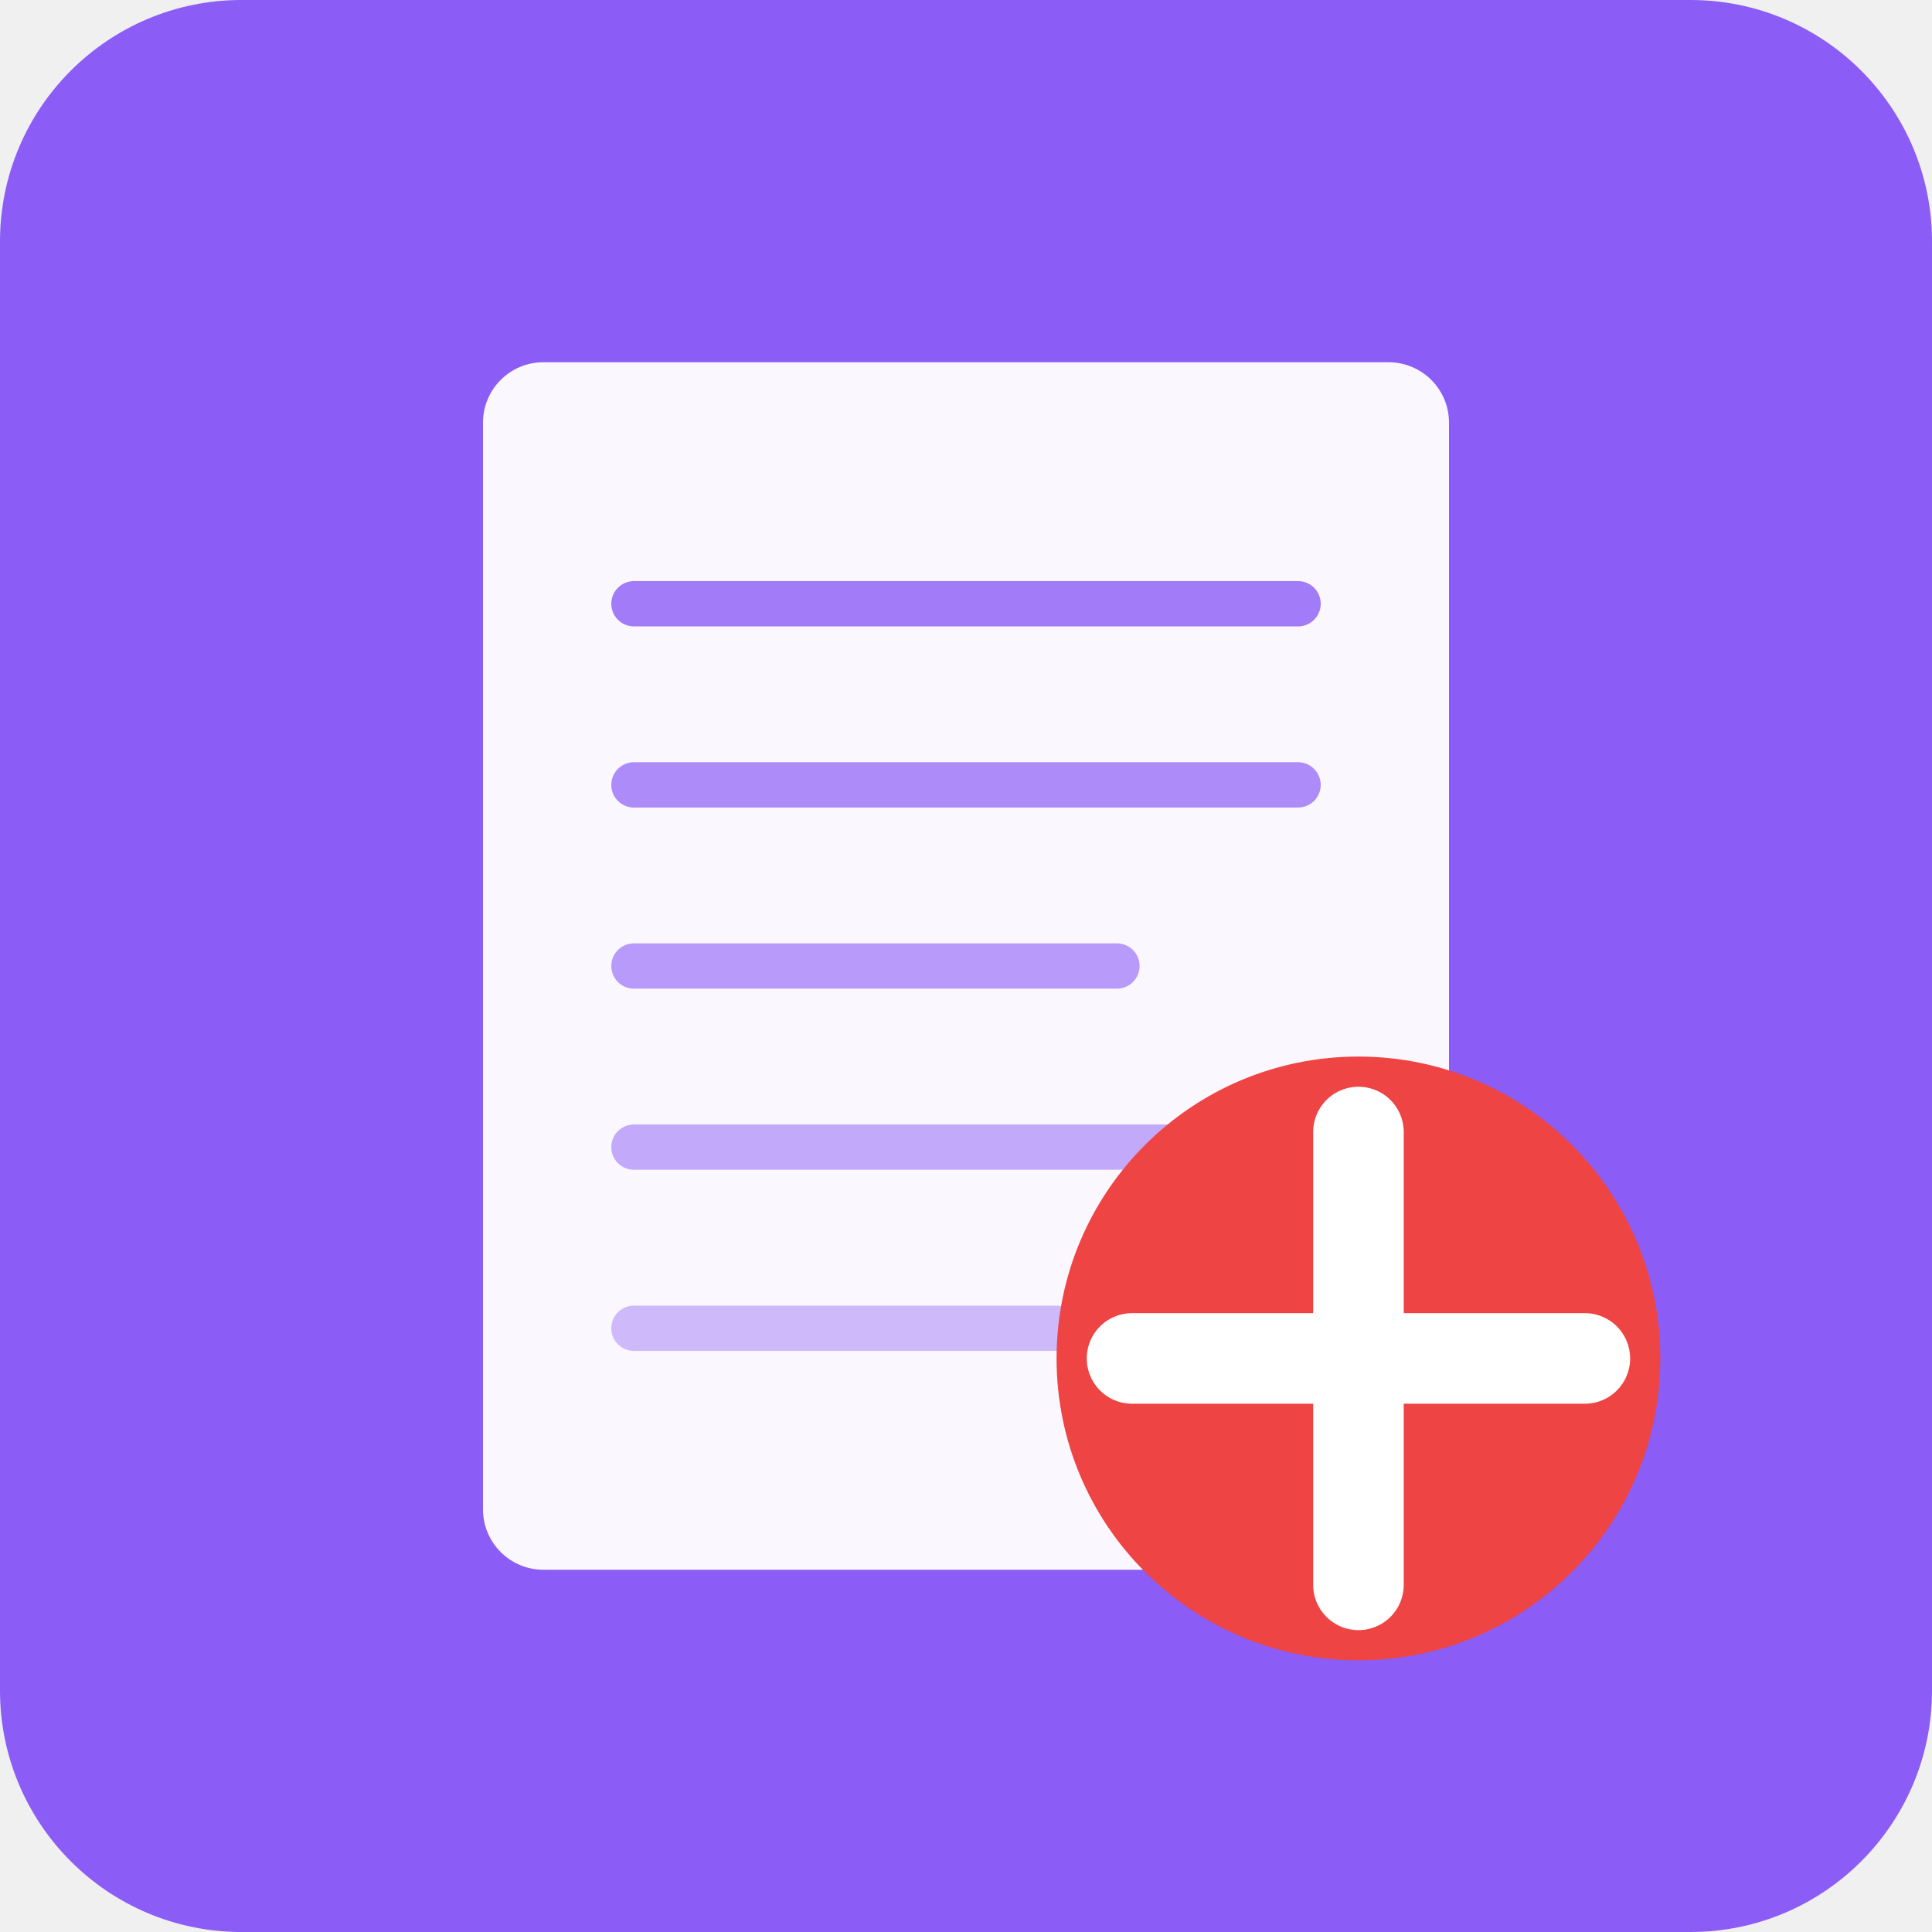
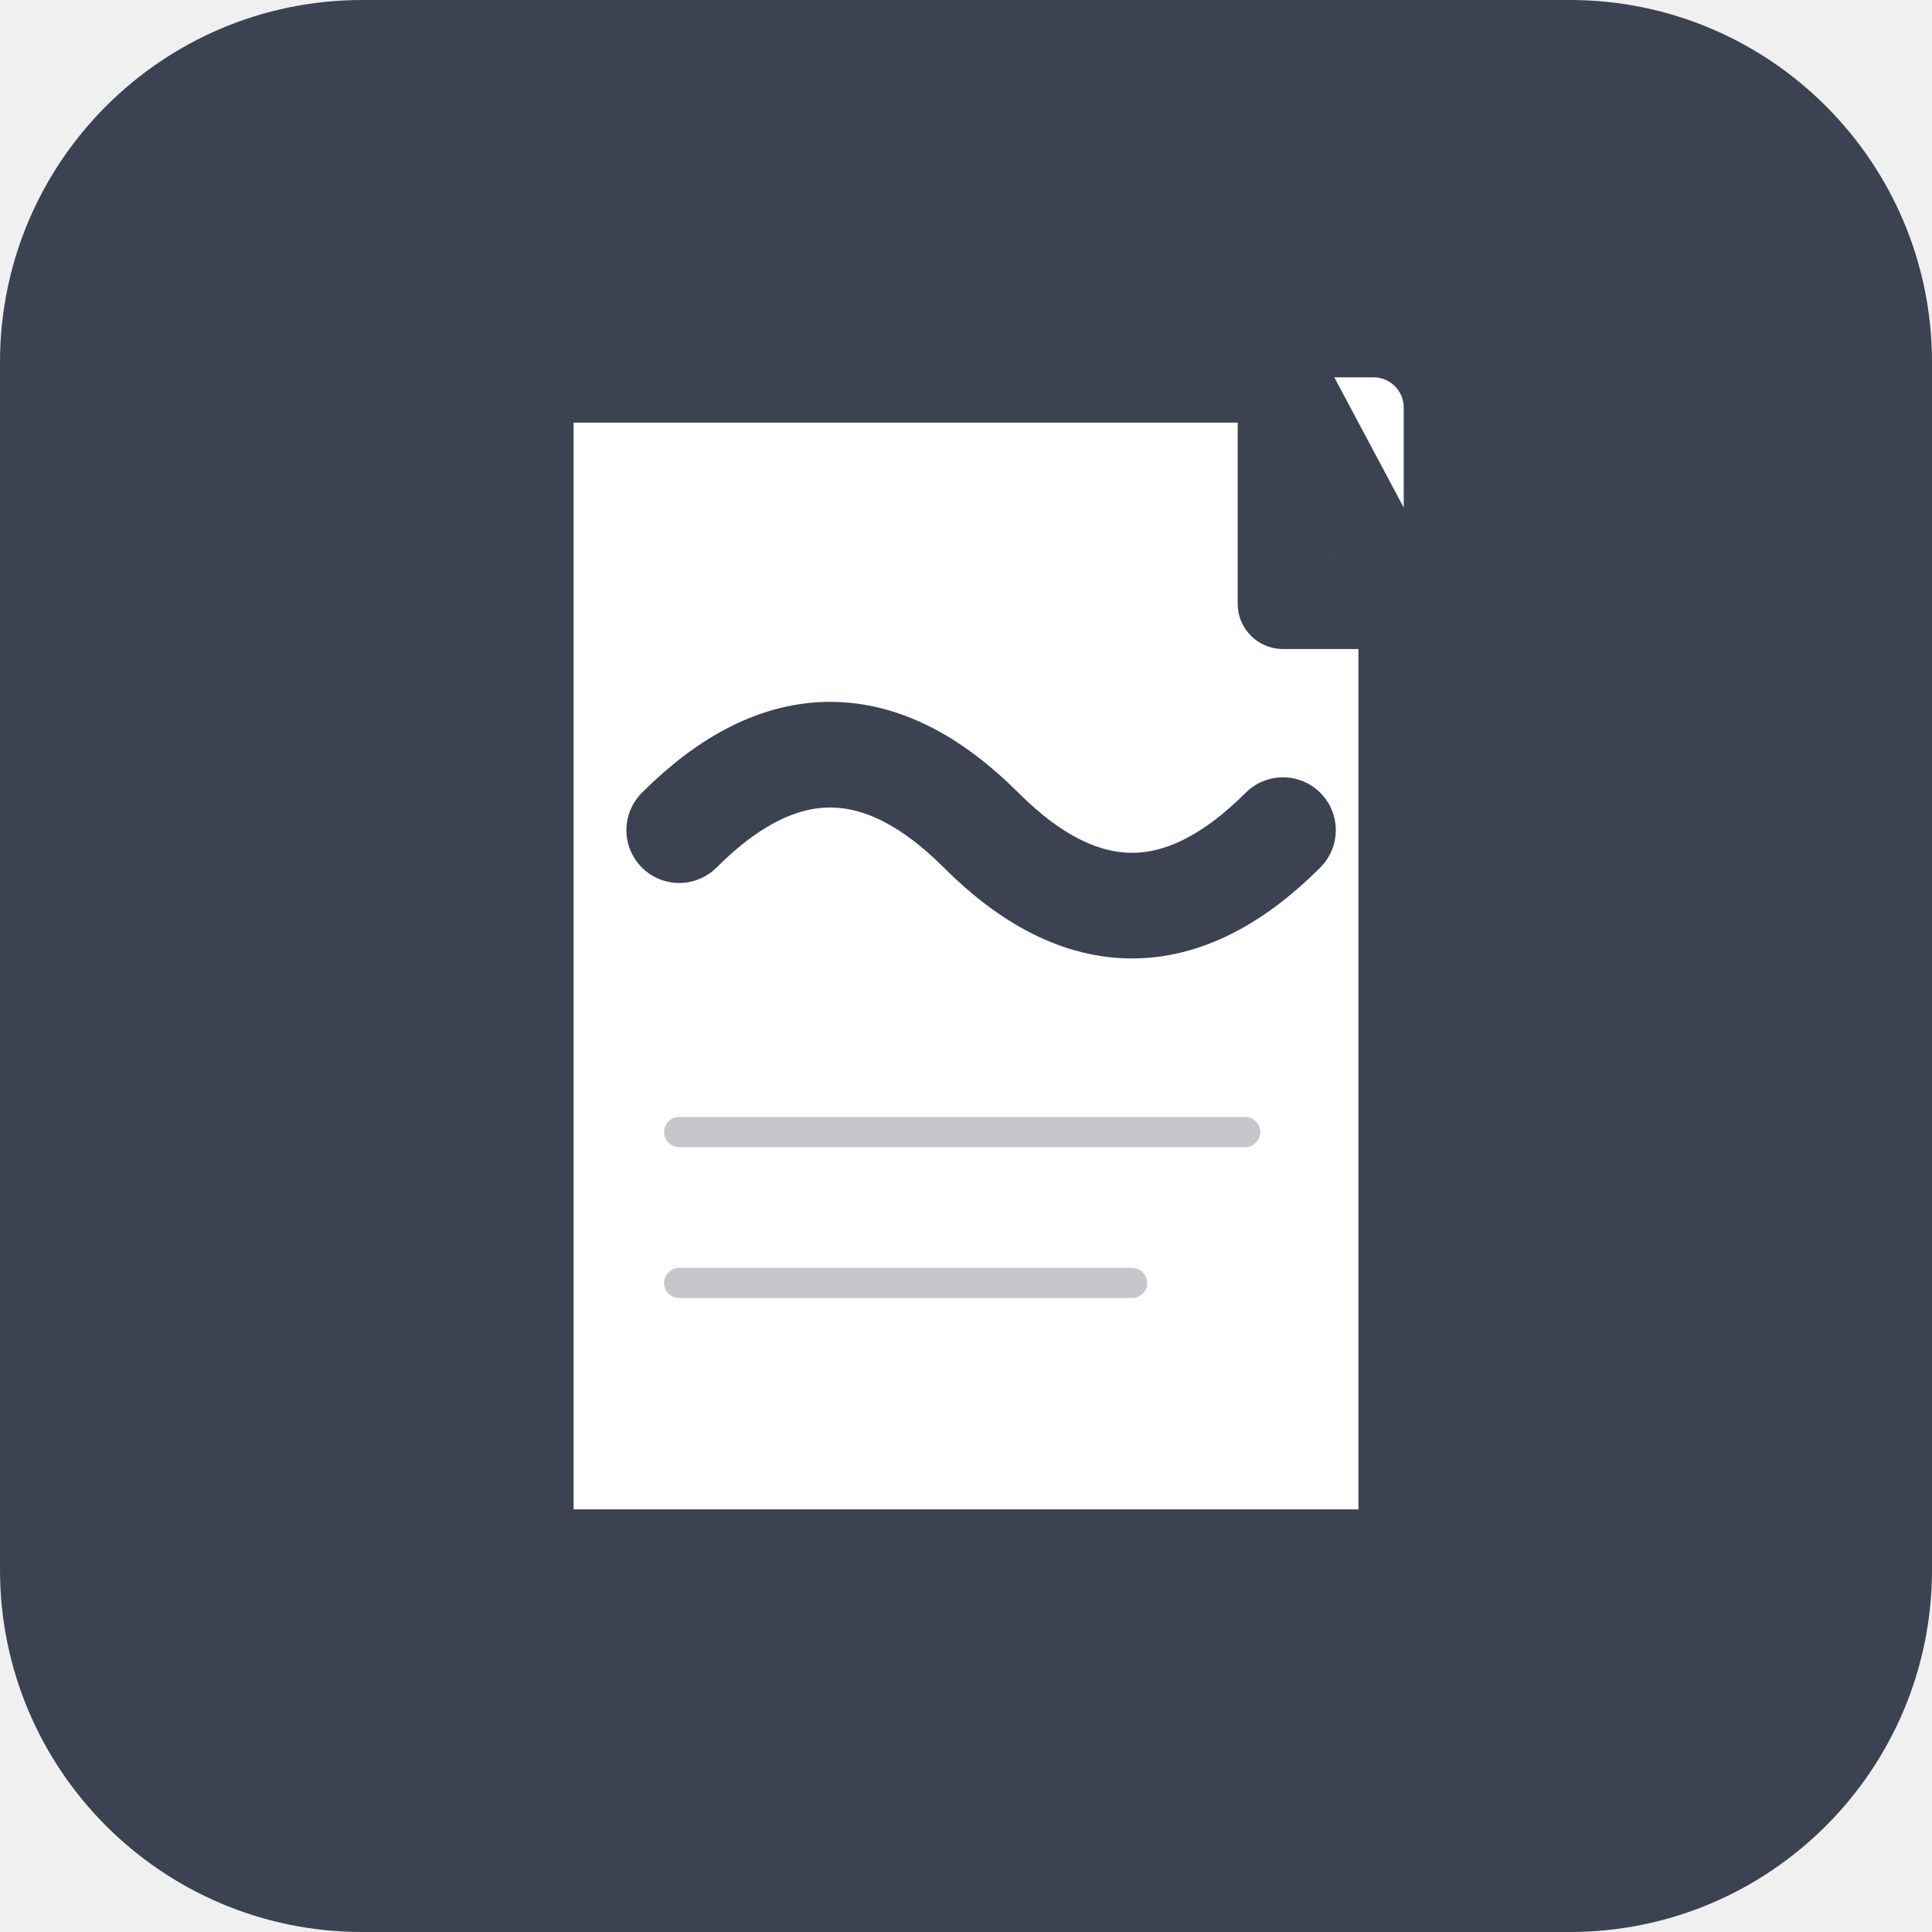
<svg xmlns="http://www.w3.org/2000/svg" width="512" height="512" viewBox="0 0 512 512" fill="none">
-   <rect width="512" height="512" fill="#8B5CF6" rx="64" />
-   <rect x="128" y="96" width="256" height="320" rx="16" fill="white" opacity="0.95" />
-   <line x1="168" y1="160" x2="344" y2="160" stroke="#8B5CF6" stroke-width="12" stroke-linecap="round" opacity="0.8" />
-   <line x1="168" y1="208" x2="344" y2="208" stroke="#8B5CF6" stroke-width="12" stroke-linecap="round" opacity="0.7" />
-   <line x1="168" y1="256" x2="296" y2="256" stroke="#8B5CF6" stroke-width="12" stroke-linecap="round" opacity="0.6" />
-   <line x1="168" y1="304" x2="344" y2="304" stroke="#8B5CF6" stroke-width="12" stroke-linecap="round" opacity="0.5" />
-   <line x1="168" y1="352" x2="280" y2="352" stroke="#8B5CF6" stroke-width="12" stroke-linecap="round" opacity="0.4" />
-   <circle cx="360" cy="360" r="80" fill="#EF4444" />
-   <line x1="360" y1="300" x2="360" y2="420" stroke="white" stroke-width="24" stroke-linecap="round" />
-   <line x1="300" y1="360" x2="420" y2="360" stroke="white" stroke-width="24" stroke-linecap="round" />
+   <rect width="512" height="512" fill="#3B4252" rx="96" />
+   <rect x="140" y="100" width="232" height="312" rx="8" fill="white" />
+   <path d="M 140 100 L 140 412 L 372 412 L 372 160 L 340 100 Z" fill="none" stroke="#3B4252" stroke-width="24" stroke-linejoin="round" />
+   <path d="M 340 100 L 340 160 L 372 160" fill="none" stroke="#3B4252" stroke-width="24" stroke-linejoin="round" />
+   <path d="M 180 220 Q 220 180, 260 220 T 340 220" fill="none" stroke="#3B4252" stroke-width="28" stroke-linecap="round" />
+   <line x1="180" y1="300" x2="330" y2="300" stroke="#3B4252" stroke-width="8" stroke-linecap="round" opacity="0.3" />
+   <line x1="180" y1="340" x2="300" y2="340" stroke="#3B4252" stroke-width="8" stroke-linecap="round" opacity="0.3" />
</svg>
